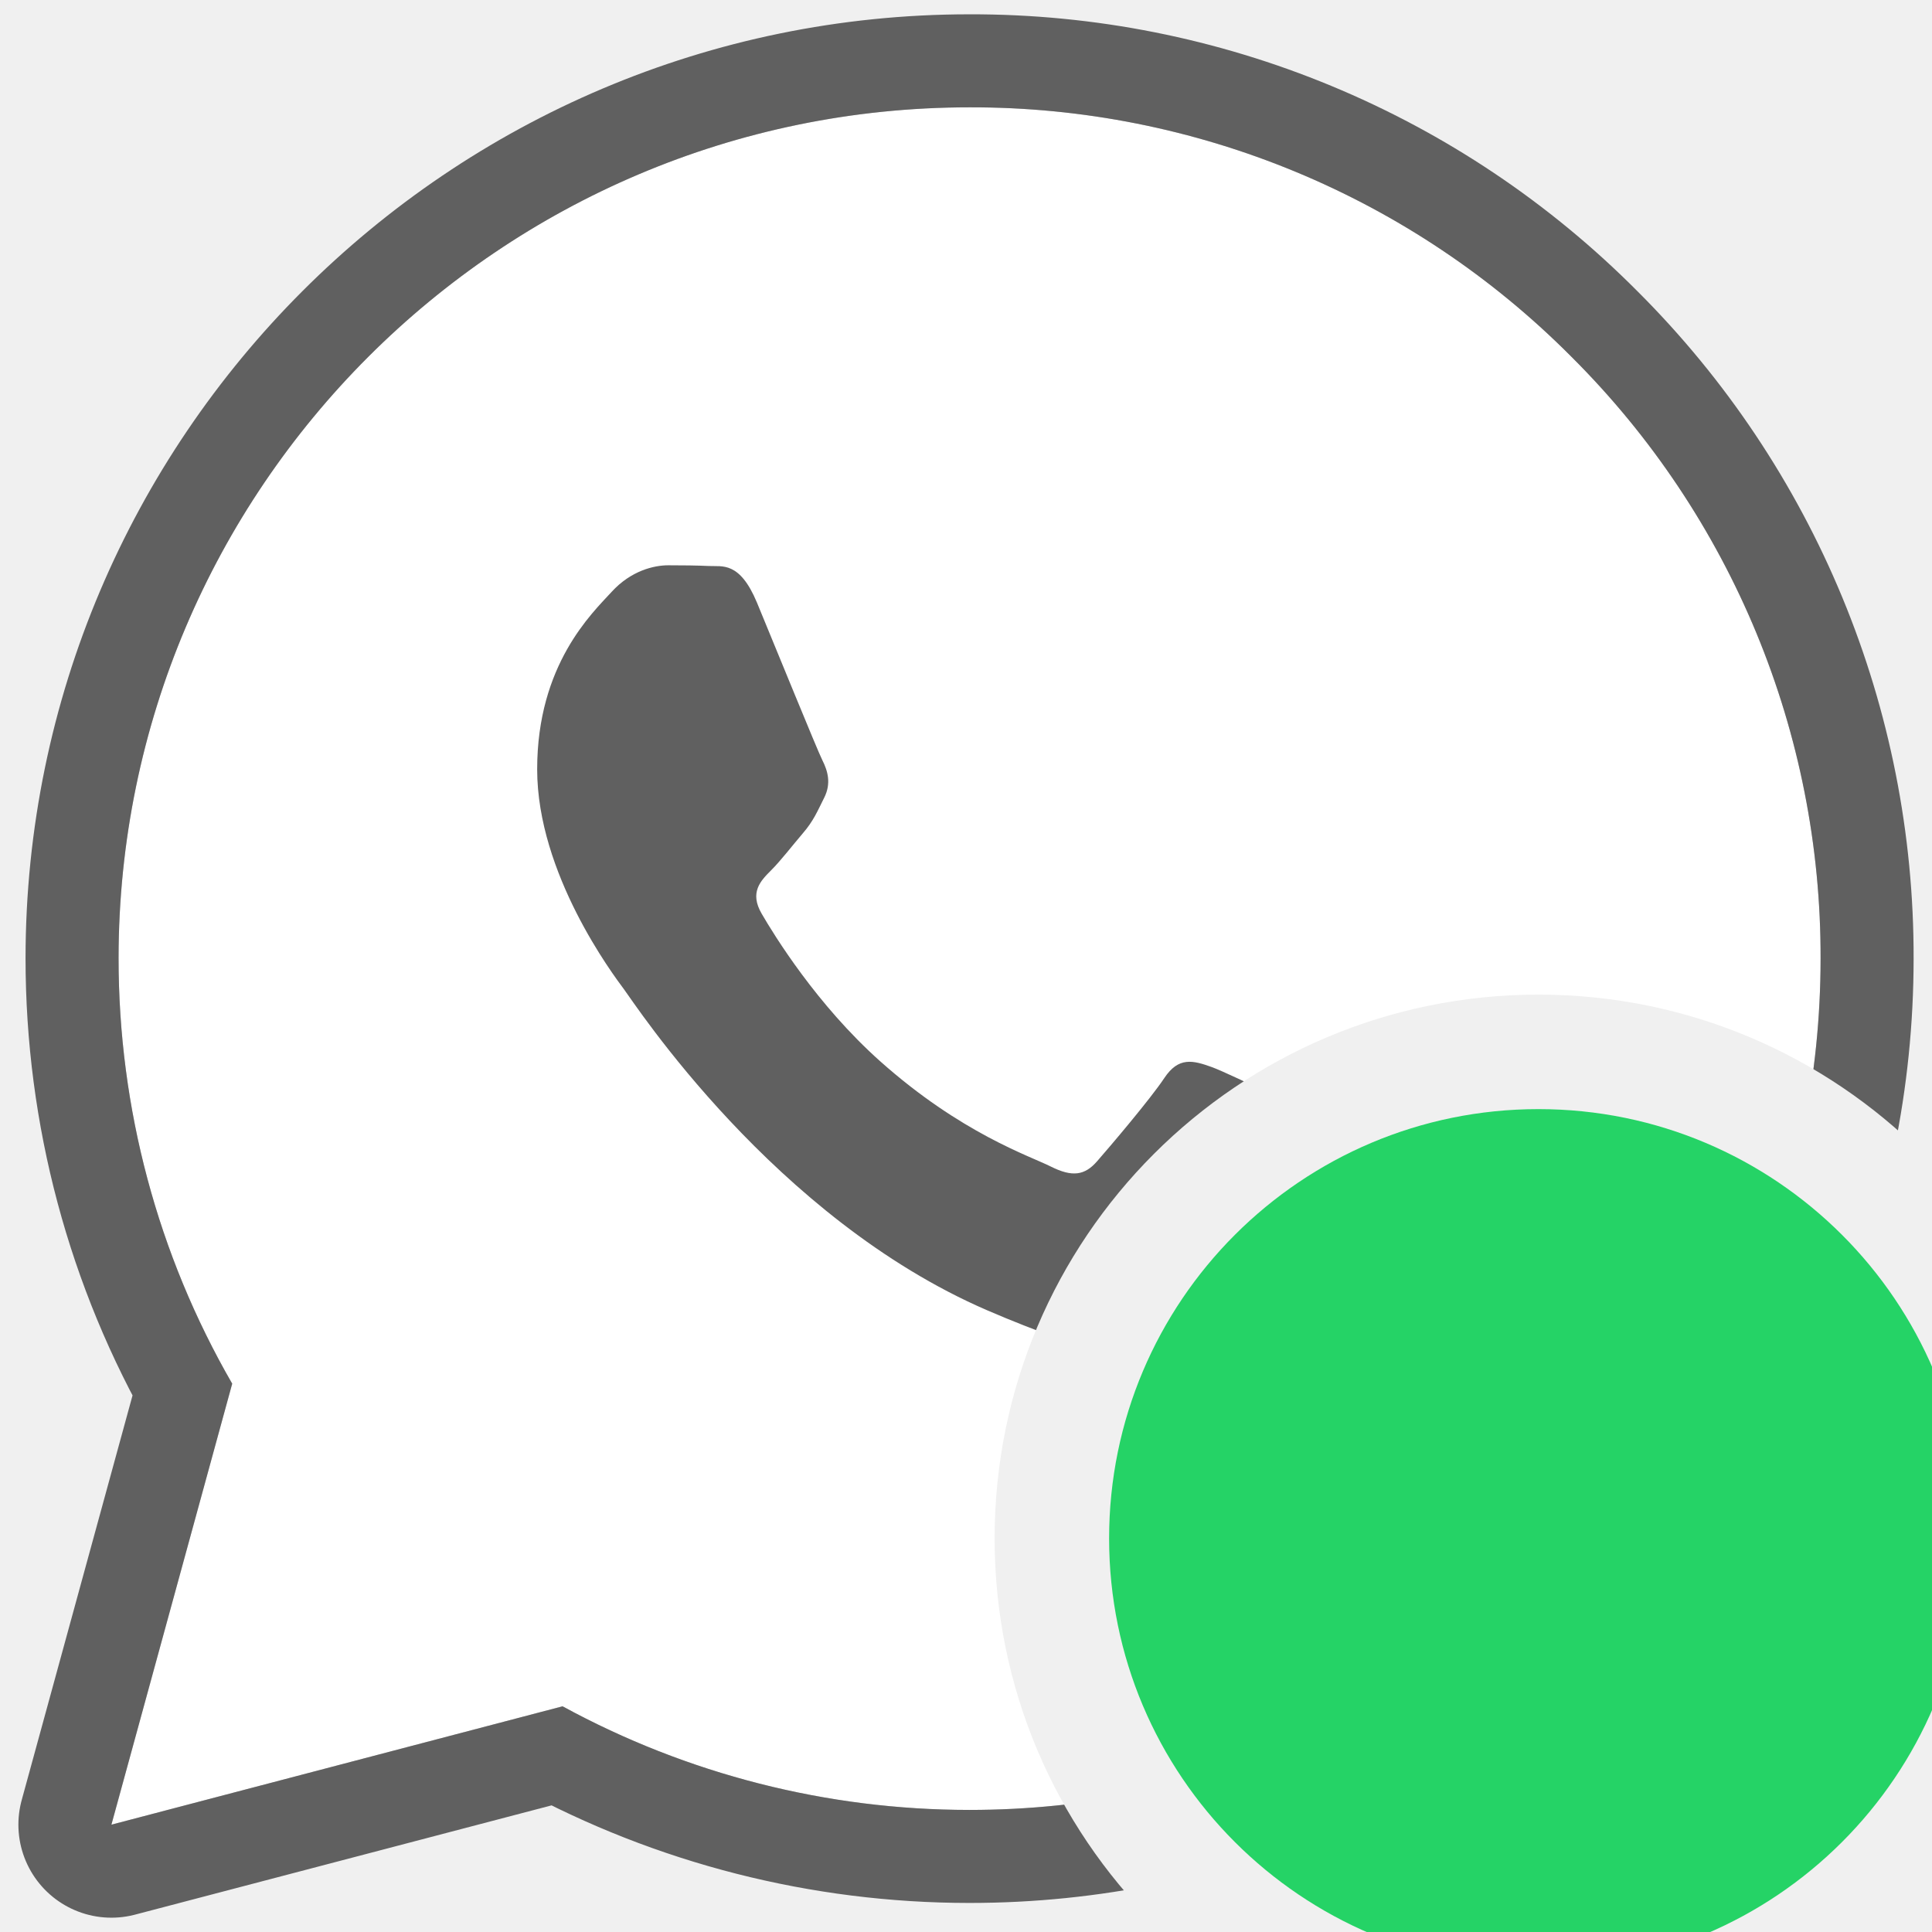
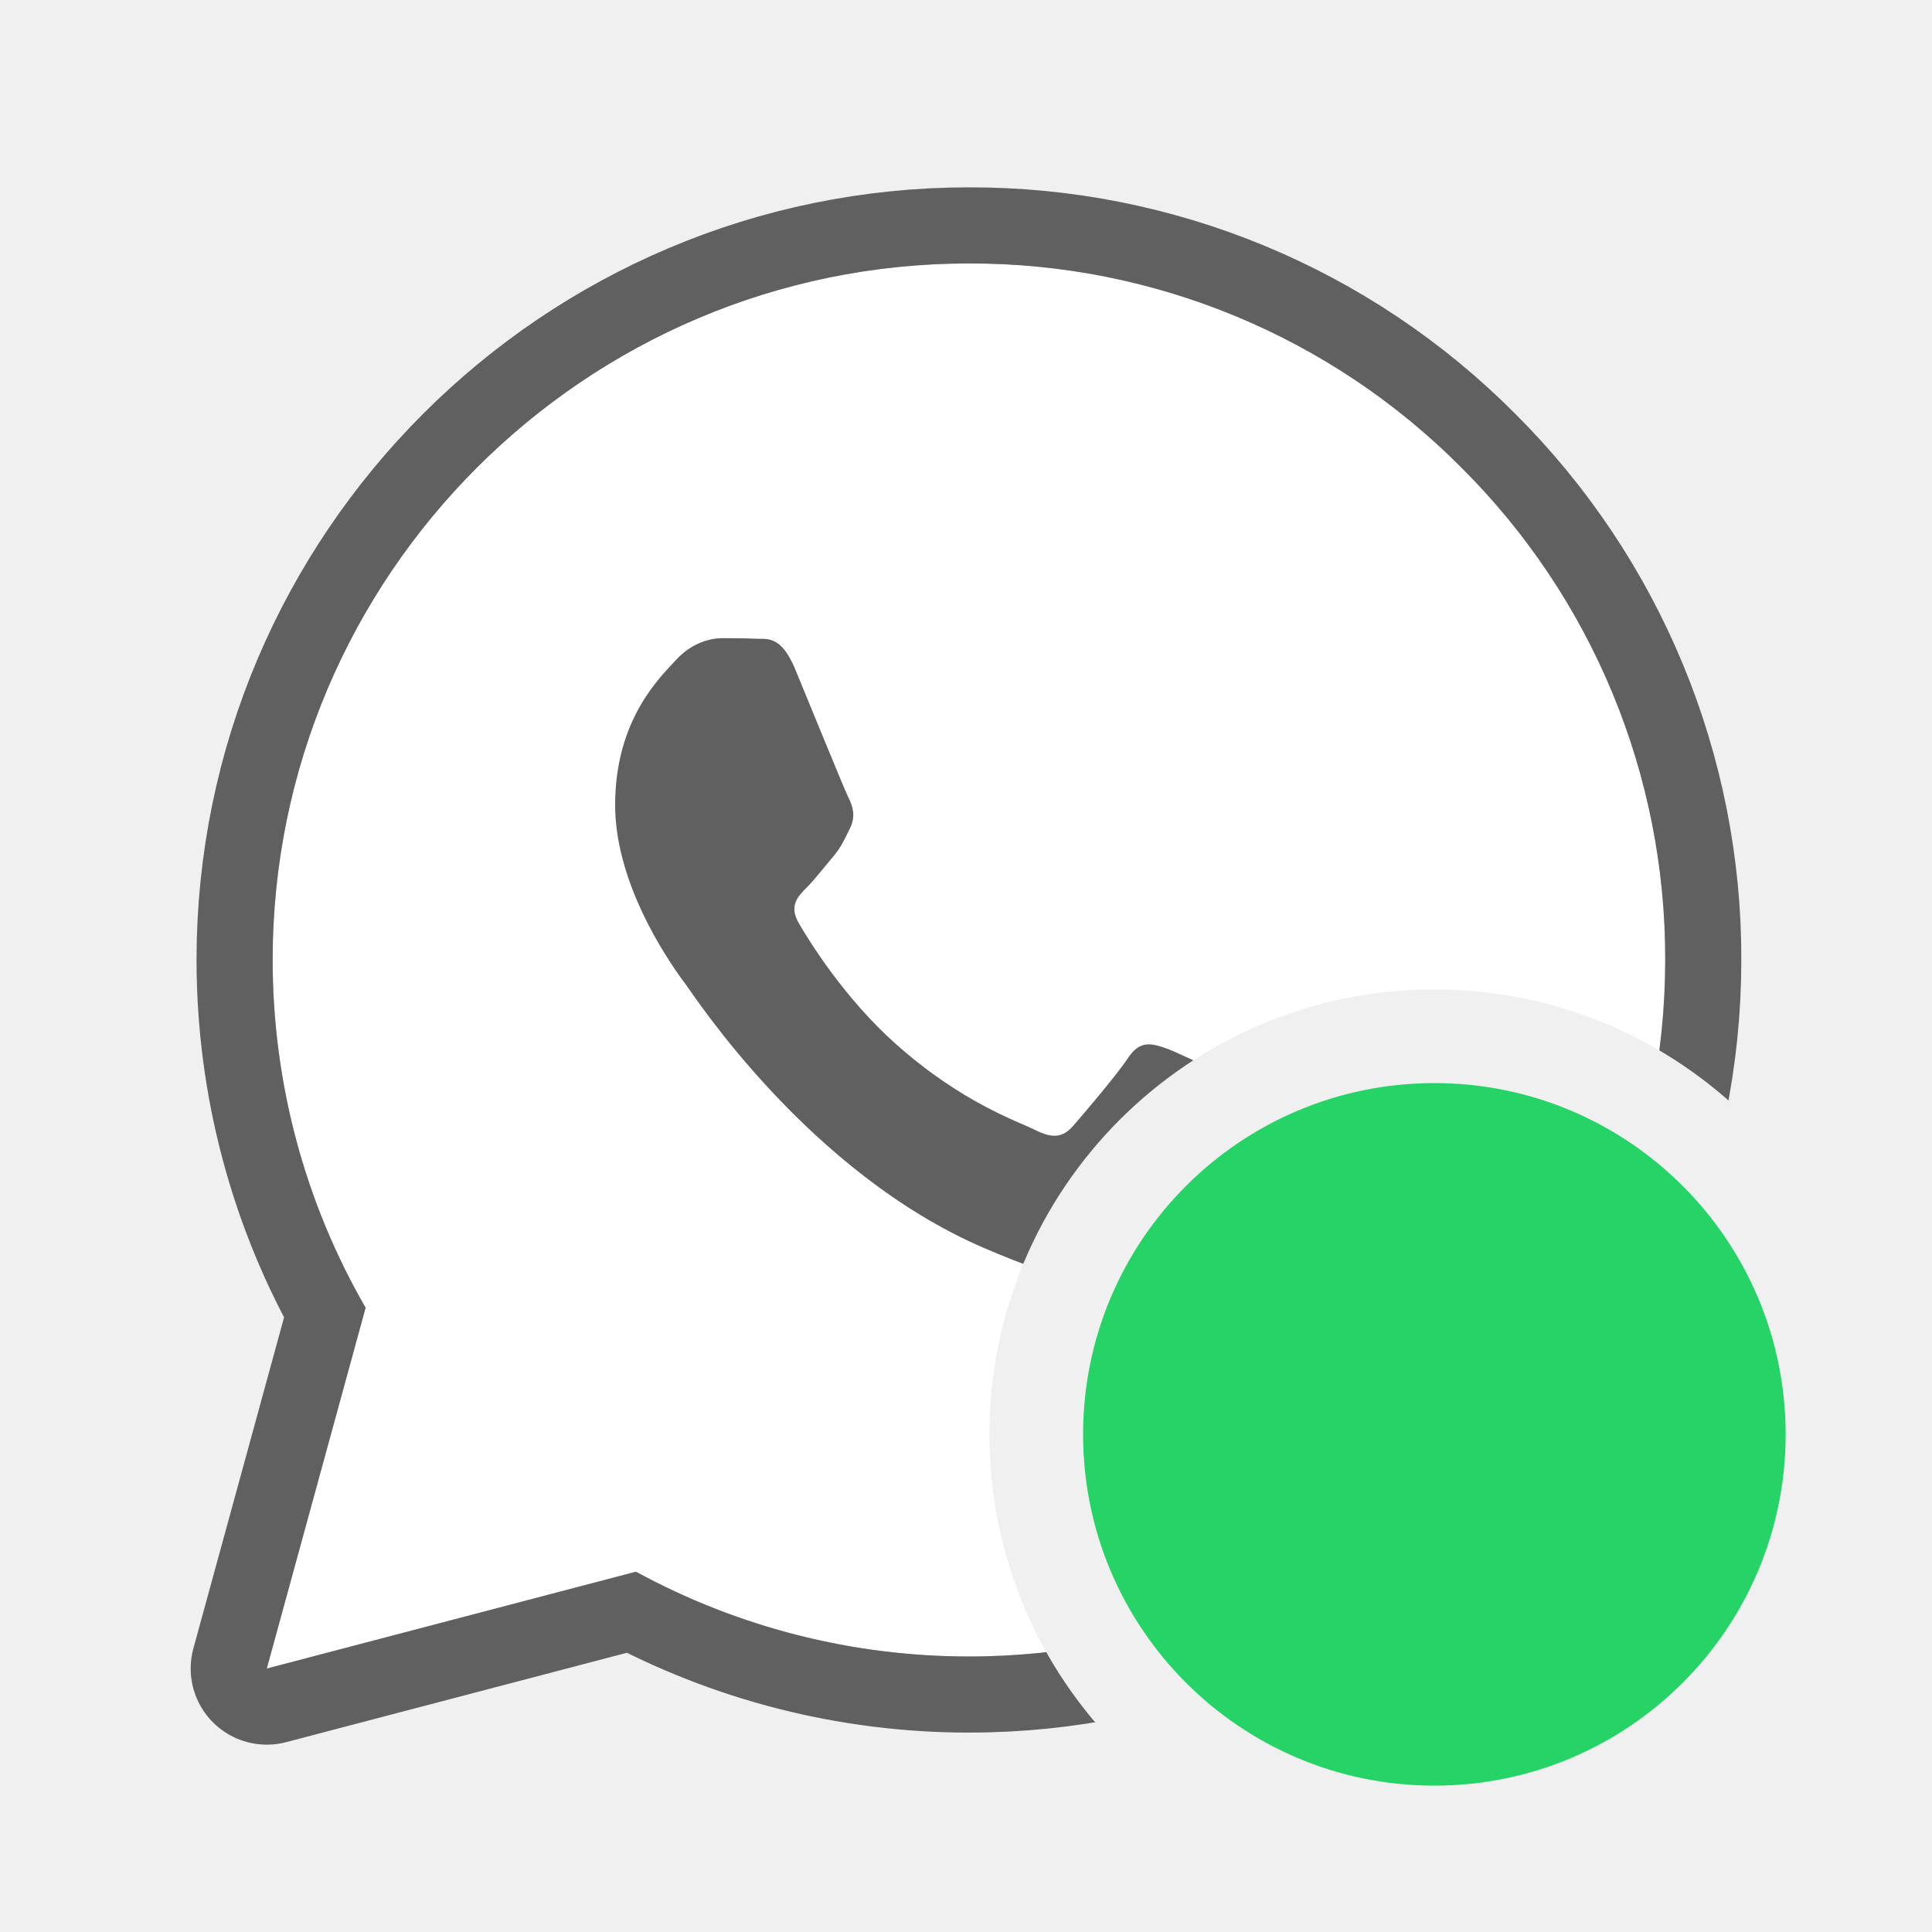
- <svg xmlns="http://www.w3.org/2000/svg" viewBox="-1.5 -1.5 27 27">
+ <svg xmlns="http://www.w3.org/2000/svg" viewBox="-4.5 -4.5 33 33">
  <defs>
    <mask id="d" maskUnits="userSpaceOnUse" x="-1.5" y="-1.5" width="27" height="27">
      <rect x="-1.5" y="-1.5" width="27" height="27" fill="#fff" />
      <circle cx="20" cy="20" r="7.6" fill="#000" />
    </mask>
  </defs>
  <g mask="url(#d)">
    <path d="M20.463 3.488A11.815 11.815 0 0 0 12.05 0C5.495 0 0.16 5.335 0.157 11.892c0 2.096 0.547 4.142 1.588 5.945L0.057 24l6.305 -1.654a11.882 11.882 0 0 0 5.683 1.448h0.005c6.554 0 11.89 -5.335 11.893 -11.893a11.821 11.821 0 0 0 -3.48 -8.413Z" fill="#000" fill-opacity=".6" stroke="#000" stroke-opacity=".6" stroke-width="2.6" stroke-linejoin="round" />
    <path d="M20.463 3.488A11.815 11.815 0 0 0 12.05 0C5.495 0 0.16 5.335 0.157 11.892c0 2.096 0.547 4.142 1.588 5.945L0.057 24l6.305 -1.654a11.882 11.882 0 0 0 5.683 1.448h0.005c6.554 0 11.89 -5.335 11.893 -11.893a11.821 11.821 0 0 0 -3.48 -8.413ZM17.472 14.382c-0.297 -0.149 -1.758 -0.867 -2.03 -0.967 -0.273 -0.099 -0.471 -0.148 -0.67 0.15 -0.197 0.297 -0.767 0.966 -0.94 1.164 -0.173 0.199 -0.347 0.223 -0.644 0.075 -0.297 -0.15 -1.255 -0.463 -2.39 -1.475 -0.883 -0.788 -1.48 -1.761 -1.653 -2.059 -0.173 -0.297 -0.018 -0.458 0.13 -0.606 0.134 -0.133 0.298 -0.347 0.446 -0.52 0.149 -0.174 0.198 -0.298 0.298 -0.497 0.099 -0.198 0.05 -0.371 -0.025 -0.52 -0.075 -0.149 -0.669 -1.612 -0.916 -2.207 -0.242 -0.579 -0.487 -0.5 -0.669 -0.51 -0.173 -0.008 -0.371 -0.01 -0.57 -0.01 -0.198 0 -0.52 0.074 -0.792 0.372 -0.272 0.297 -1.04 1.016 -1.04 2.479 0 1.462 1.065 2.875 1.213 3.074 0.149 0.198 2.096 3.2 5.077 4.487 0.709 0.306 1.262 0.489 1.694 0.625 0.712 0.227 1.36 0.195 1.871 0.118 0.571 -0.085 1.758 -0.719 2.006 -1.413 0.248 -0.694 0.248 -1.289 0.173 -1.413 -0.074 -0.124 -0.272 -0.198 -0.57 -0.347Z" fill="#fff" fill-rule="evenodd" />
  </g>
  <circle cx="20" cy="20" r="6" fill="#25D366" />
</svg>
